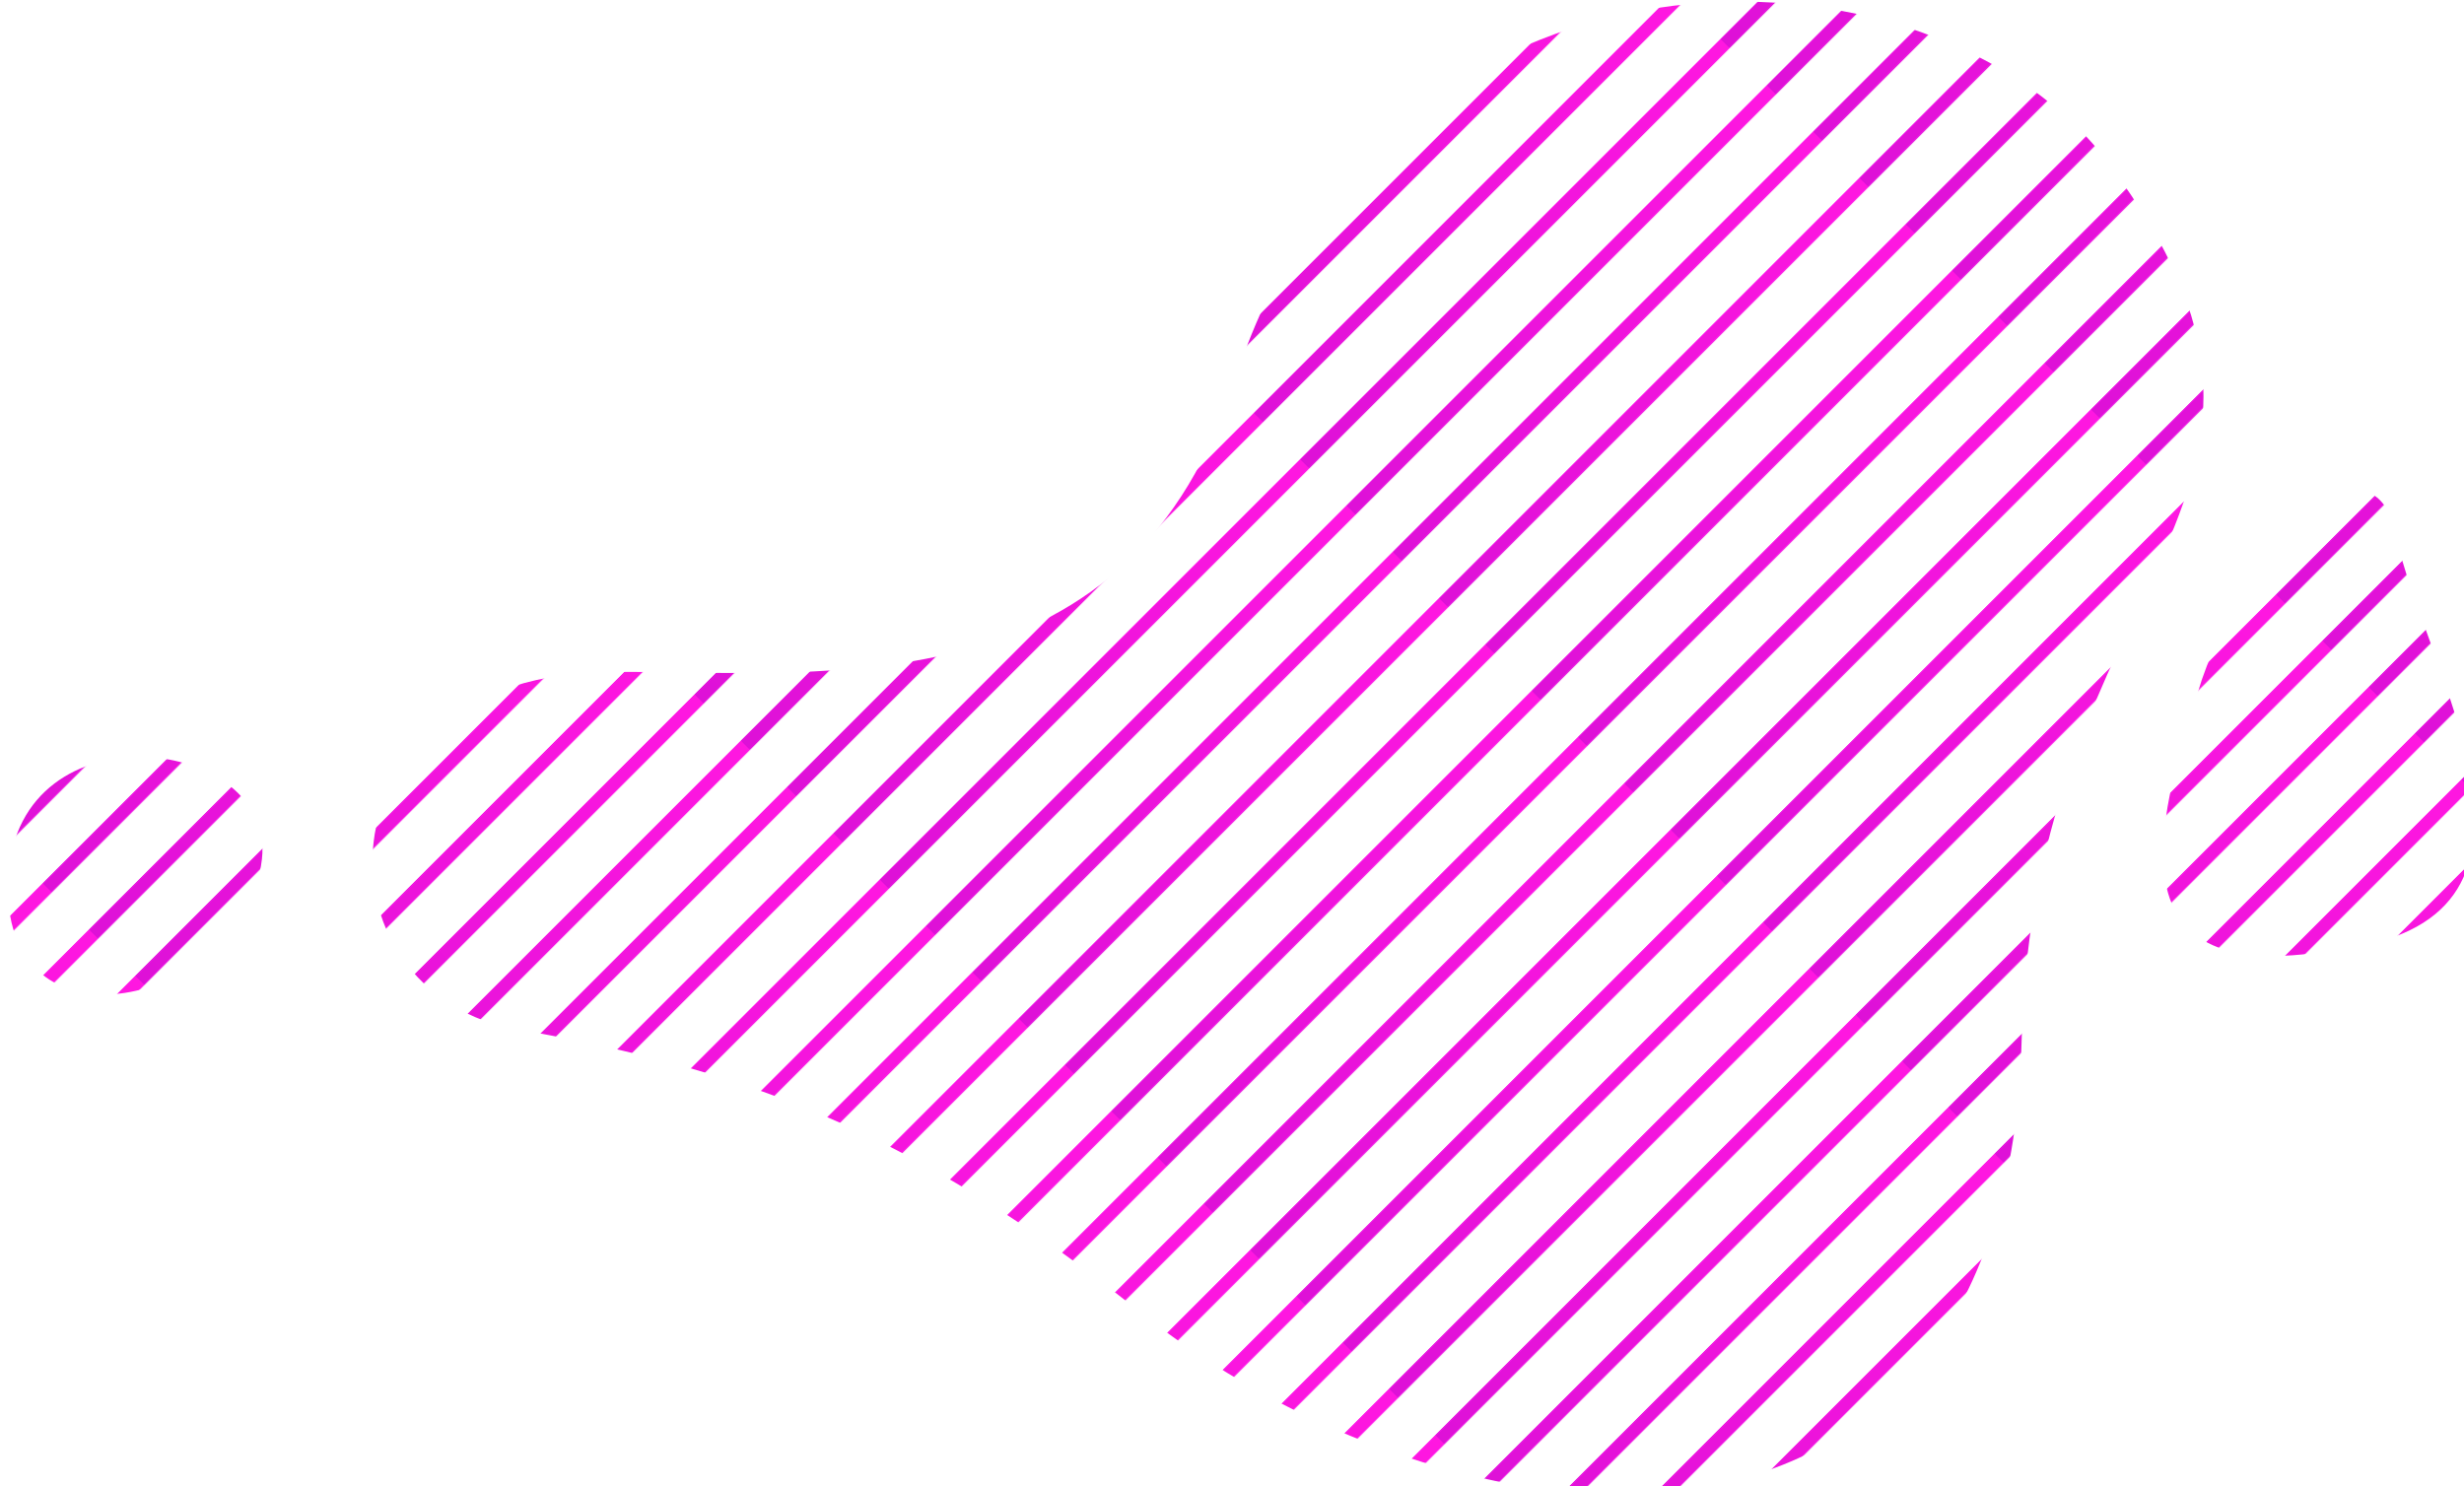
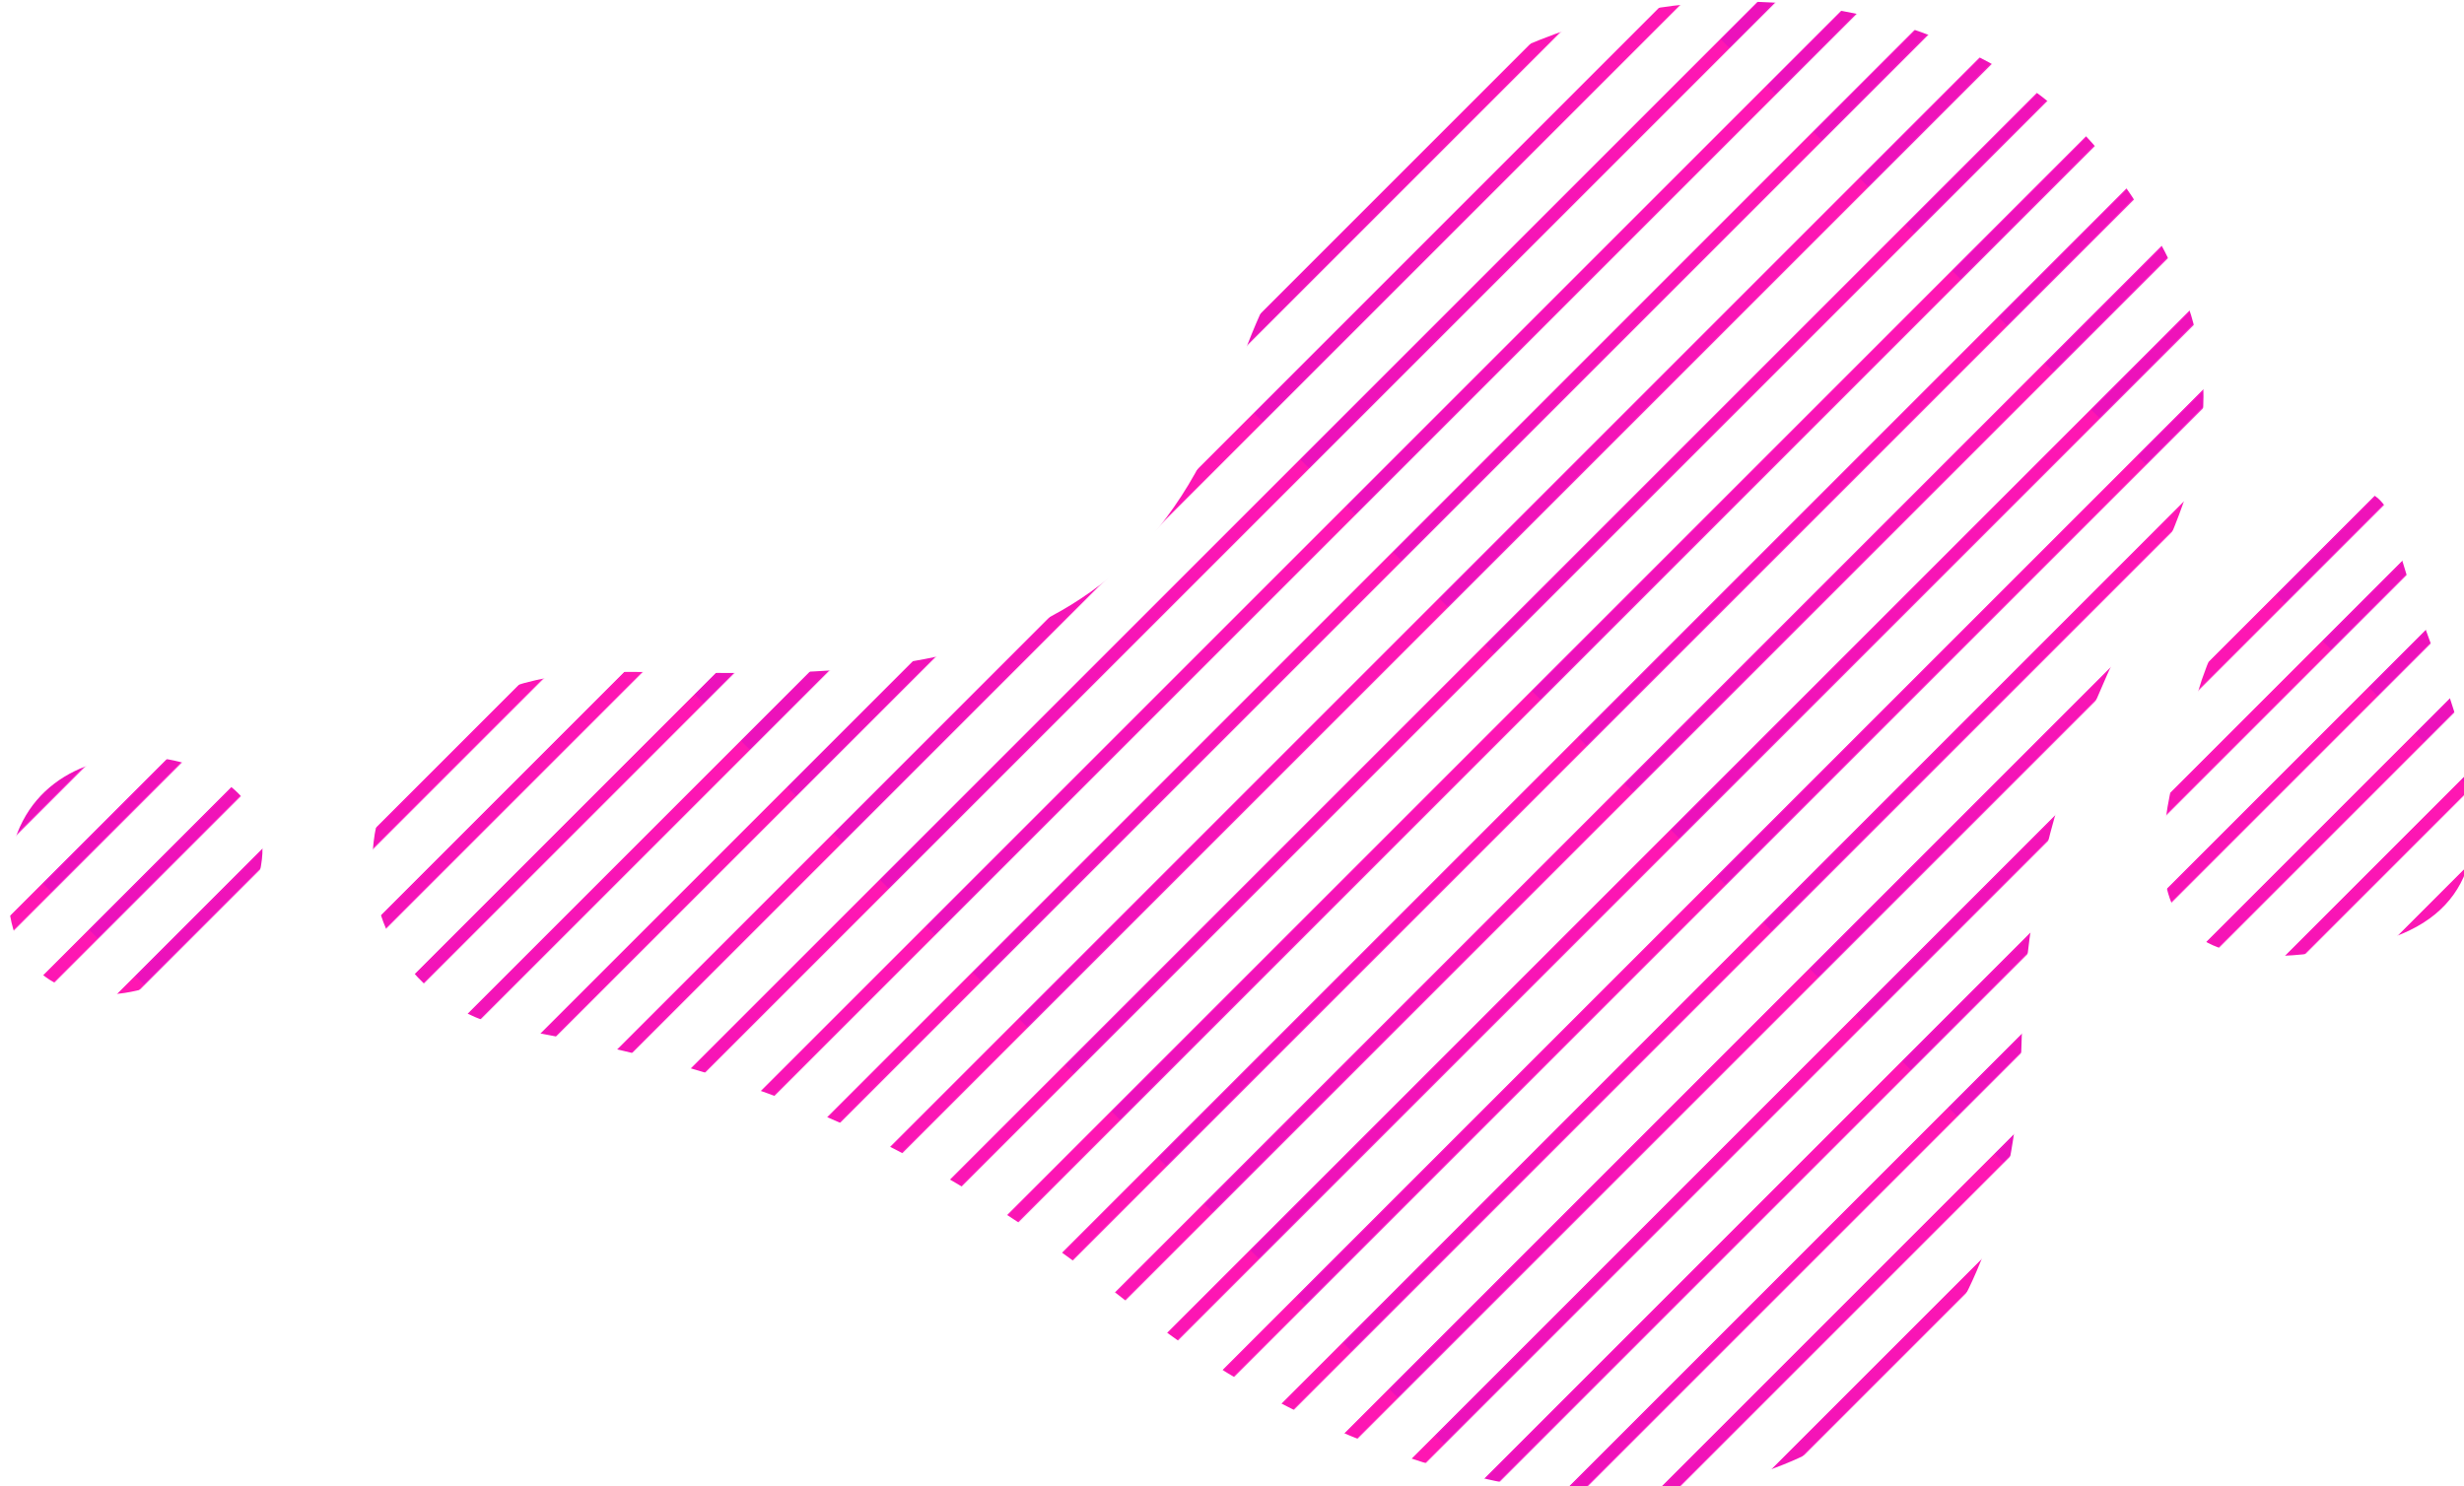
<svg xmlns="http://www.w3.org/2000/svg" width="100%" height="100%" version="1.1">
  <defs>
    <linearGradient id="field-gradient" x1="0" y1="100%" x2="0" y2="0%" patternUnits="userSpaceOnUse" gradientTransform="scale(2)">
-       <stop class="stop1" offset="0%" stop-color="rgb(120, 0, 189)" />
-       <stop class="stop2" offset="100%" stop-color="rgb(255, 23, 224)" />
+       <stop class="stop1" offset="0%" stop-color="rgb(172, 2, 214)" />
+       <stop class="stop2" offset="100%" stop-color="rgb(255, 23, 178)" />
    </linearGradient>
    <pattern id="stripe" patternTransform="rotate(45) scale(0.8)" width="10" height="100%" patternUnits="userSpaceOnUse" x="0" y="0">
      <rect x="0" y="0" width="2" height="200%" fill="url(#field-gradient)" />
    </pattern>
  </defs>
  <path fillRule="evenodd" transform="scale(0.5)" fill="url(#stripe)" d="M285.1,116.1 C256.402,121.166 264.211,98.485 269.000,83.1 C275.377,64.714 290.868,50.931 293.1,67.000 C297.132,83.069 315.598,112.834 285.1,116.1 ZM140.1,161.000 C110.805,137.213 89.074,130.577 65.000,126.1 C37.640,122.935 37.382,82.1 75.1,82.1 C102.097,82.1 138.278,86.534 151.000,46.1 C169.852,-11.583 238.574,-9.235 259.1,22.000 C287.029,61.402 248.432,70.652 247.000,127.1 C245.301,196.041 180.946,192.469 140.1,161.000 ZM1.000,107.1 C2.309,85.998 33.728,89.968 32.000,105.000 C29.947,122.862 -0.309,130.002 1.000,107.1 Z" />
</svg>
